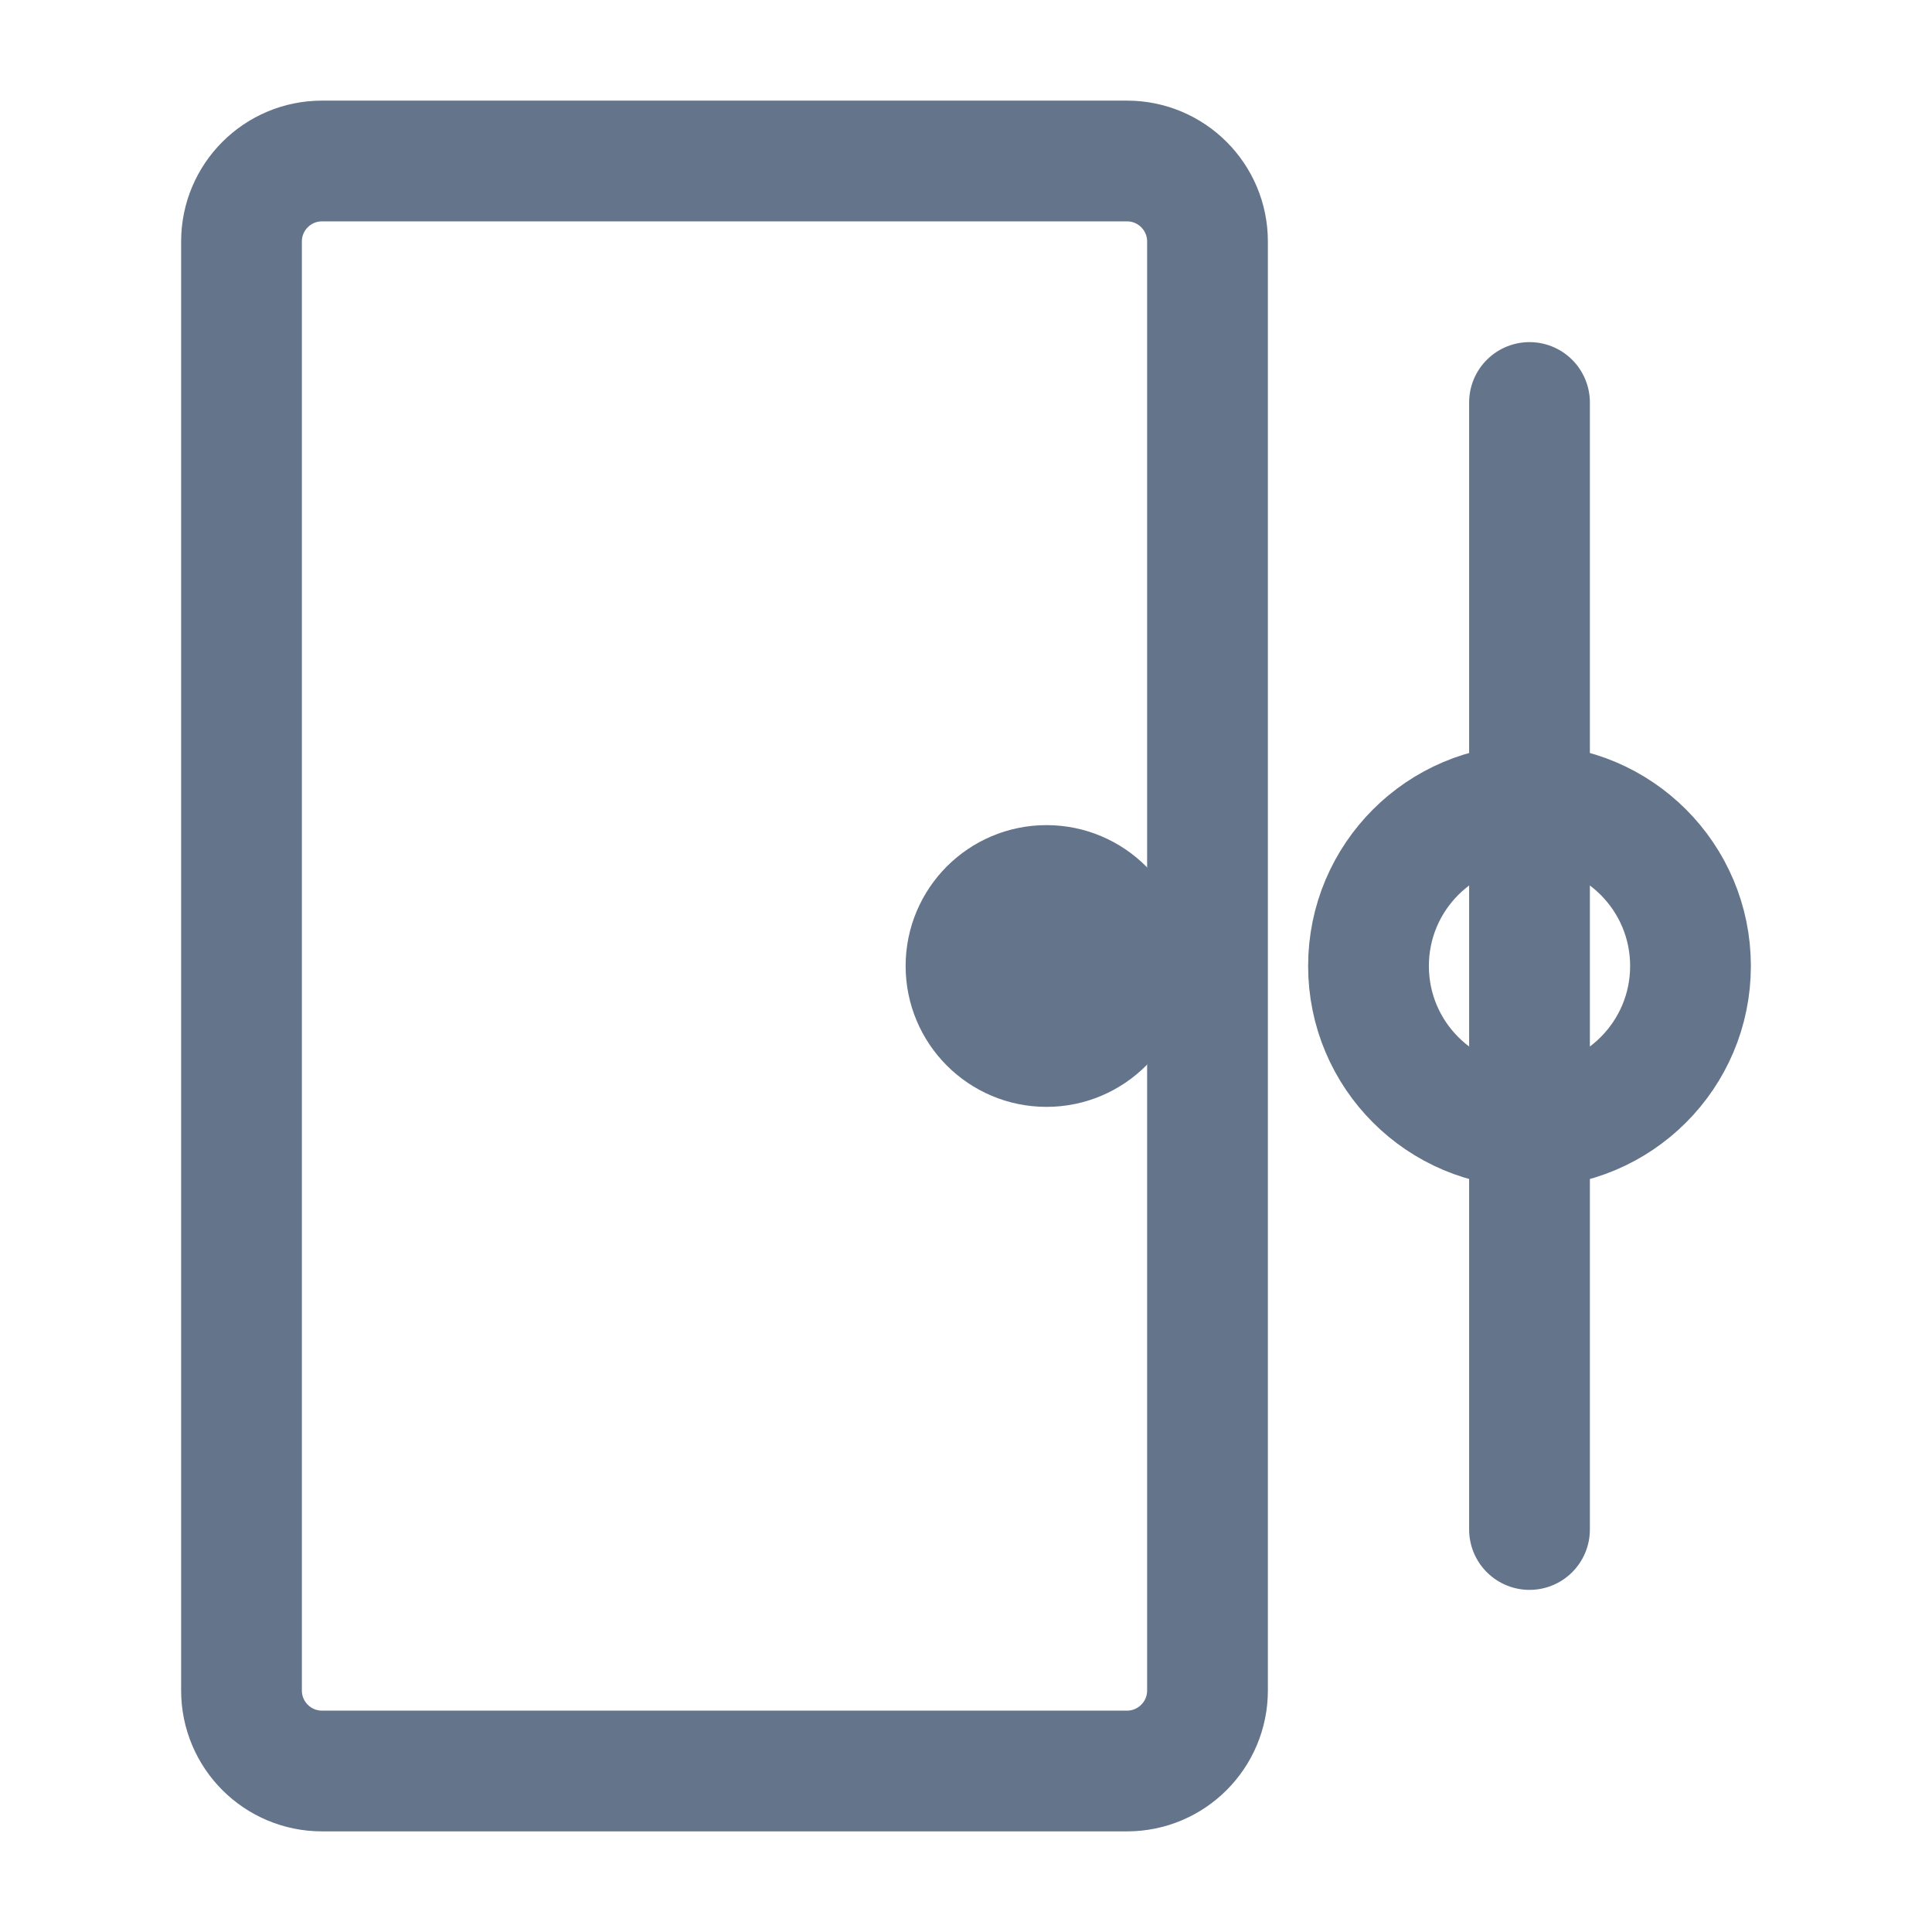
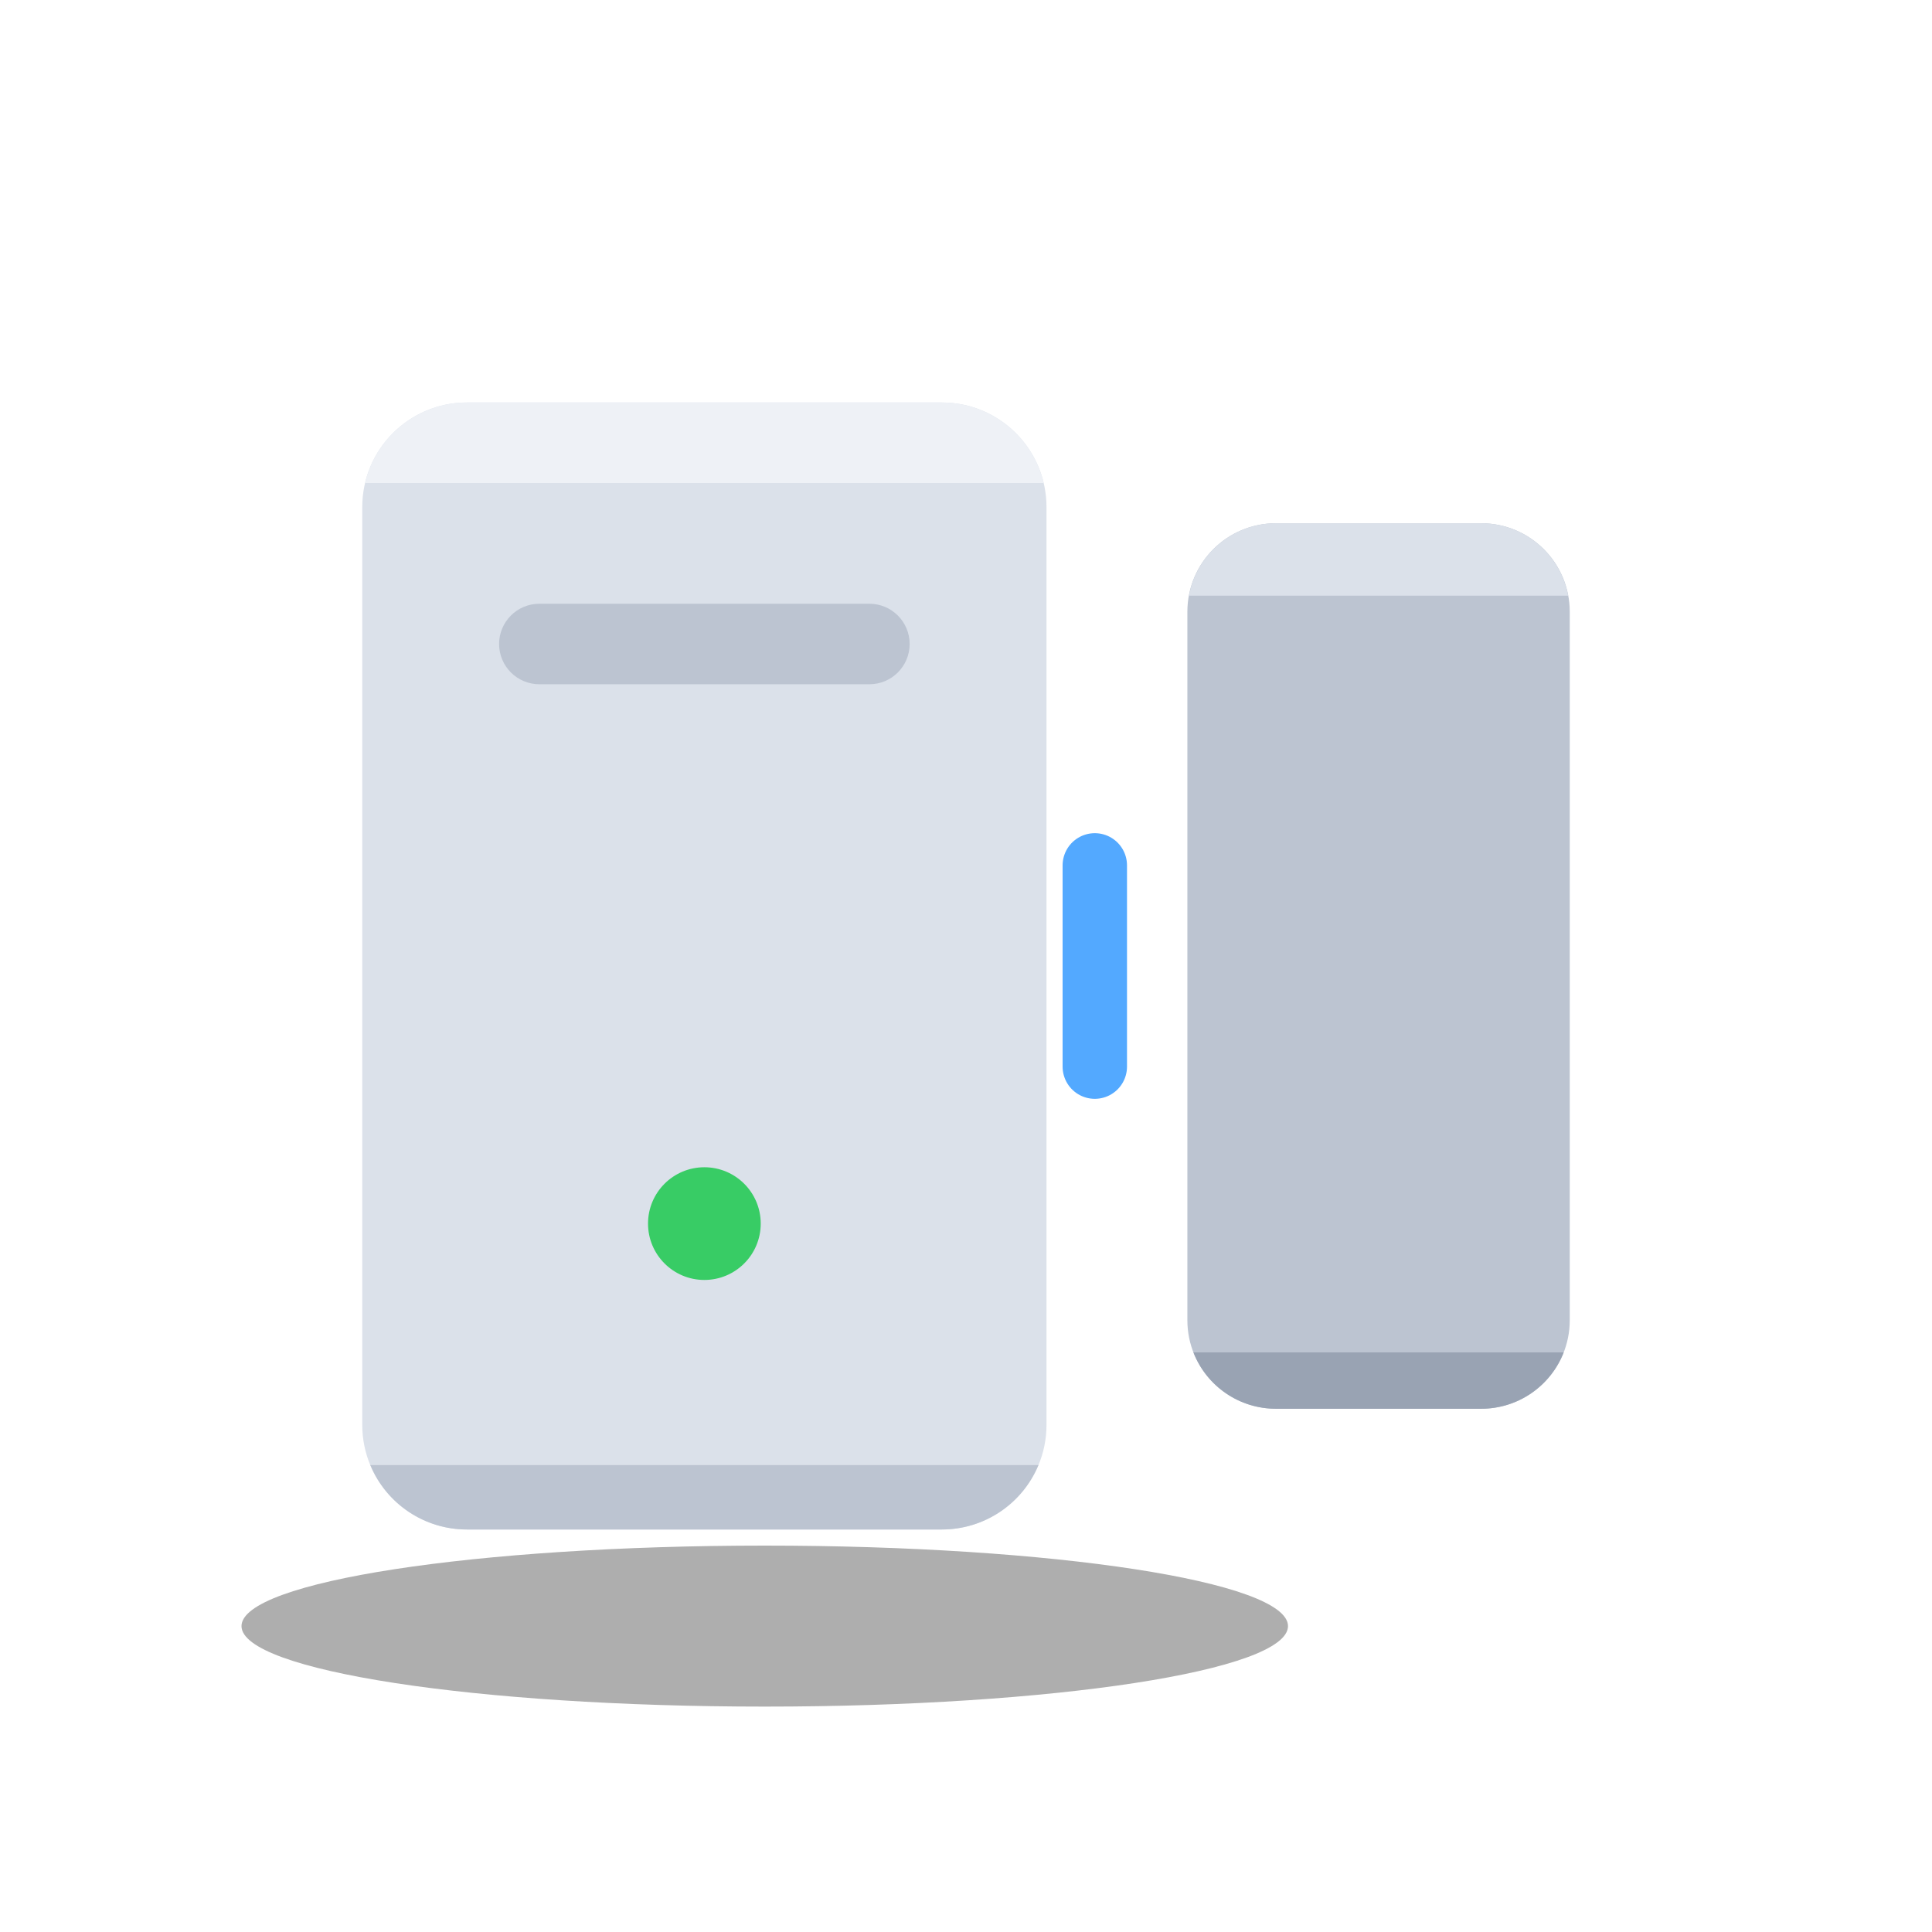
- <svg xmlns="http://www.w3.org/2000/svg" viewBox="0 0 24 24" fill="none" stroke="#64748b" stroke-width="1.5" stroke-linecap="round" stroke-linejoin="round">
-   <rect x="3" y="2" width="12" height="20" rx="1" />
-   <circle cx="13" cy="12" r="1" fill="#64748b" />
-   <path d="M19 5v14" />
-   <circle cx="19" cy="12" r="2" />
+ <svg xmlns="http://www.w3.org/2000/svg" viewBox="0 0 48 48">
+   <g stroke="none">
+     <ellipse cx="19" cy="40.4" rx="13" ry="2" fill="#000" opacity=".32" />
+     <rect x="9" y="10" width="17" height="28" rx="2.6" fill="#dbe1ea" />
+     <path d="M9.07 12 A2.6 2.6 0 0 1 11.6 10 H23.4 A2.6 2.6 0 0 1 25.93 12 Z" fill="#eef1f6" />
+     <path d="M9.2 36.4 A2.6 2.6 0 0 0 11.6 38 H23.4 A2.6 2.6 0 0 0 25.8 36.4 Z" fill="#bcc4d1" />
+     <circle cx="17.5" cy="30.4" r="1.4" fill="#38cc65" />
+     <rect x="12.4" y="15" width="10.2" height="2" rx="1" fill="#bcc4d1" />
+     <rect x="29.5" y="13" width="9.5" height="22" rx="2.2" fill="#bcc4d1" />
+     <path d="M29.54 14.8 A2.2 2.2 0 0 1 31.7 13 H36.8 A2.2 2.2 0 0 1 38.96 14.8 Z" fill="#dbe1ea" />
+     <path d="M29.65 33.6 A2.2 2.2 0 0 0 31.7 35 H36.8 A2.2 2.2 0 0 0 38.85 33.6 Z" fill="#99a3b3" />
+     <path d="M27.2 21.5v5" fill="none" stroke="#0a84ff" stroke-width="1.6" stroke-linecap="round" opacity=".7" />
+   </g>
</svg>
